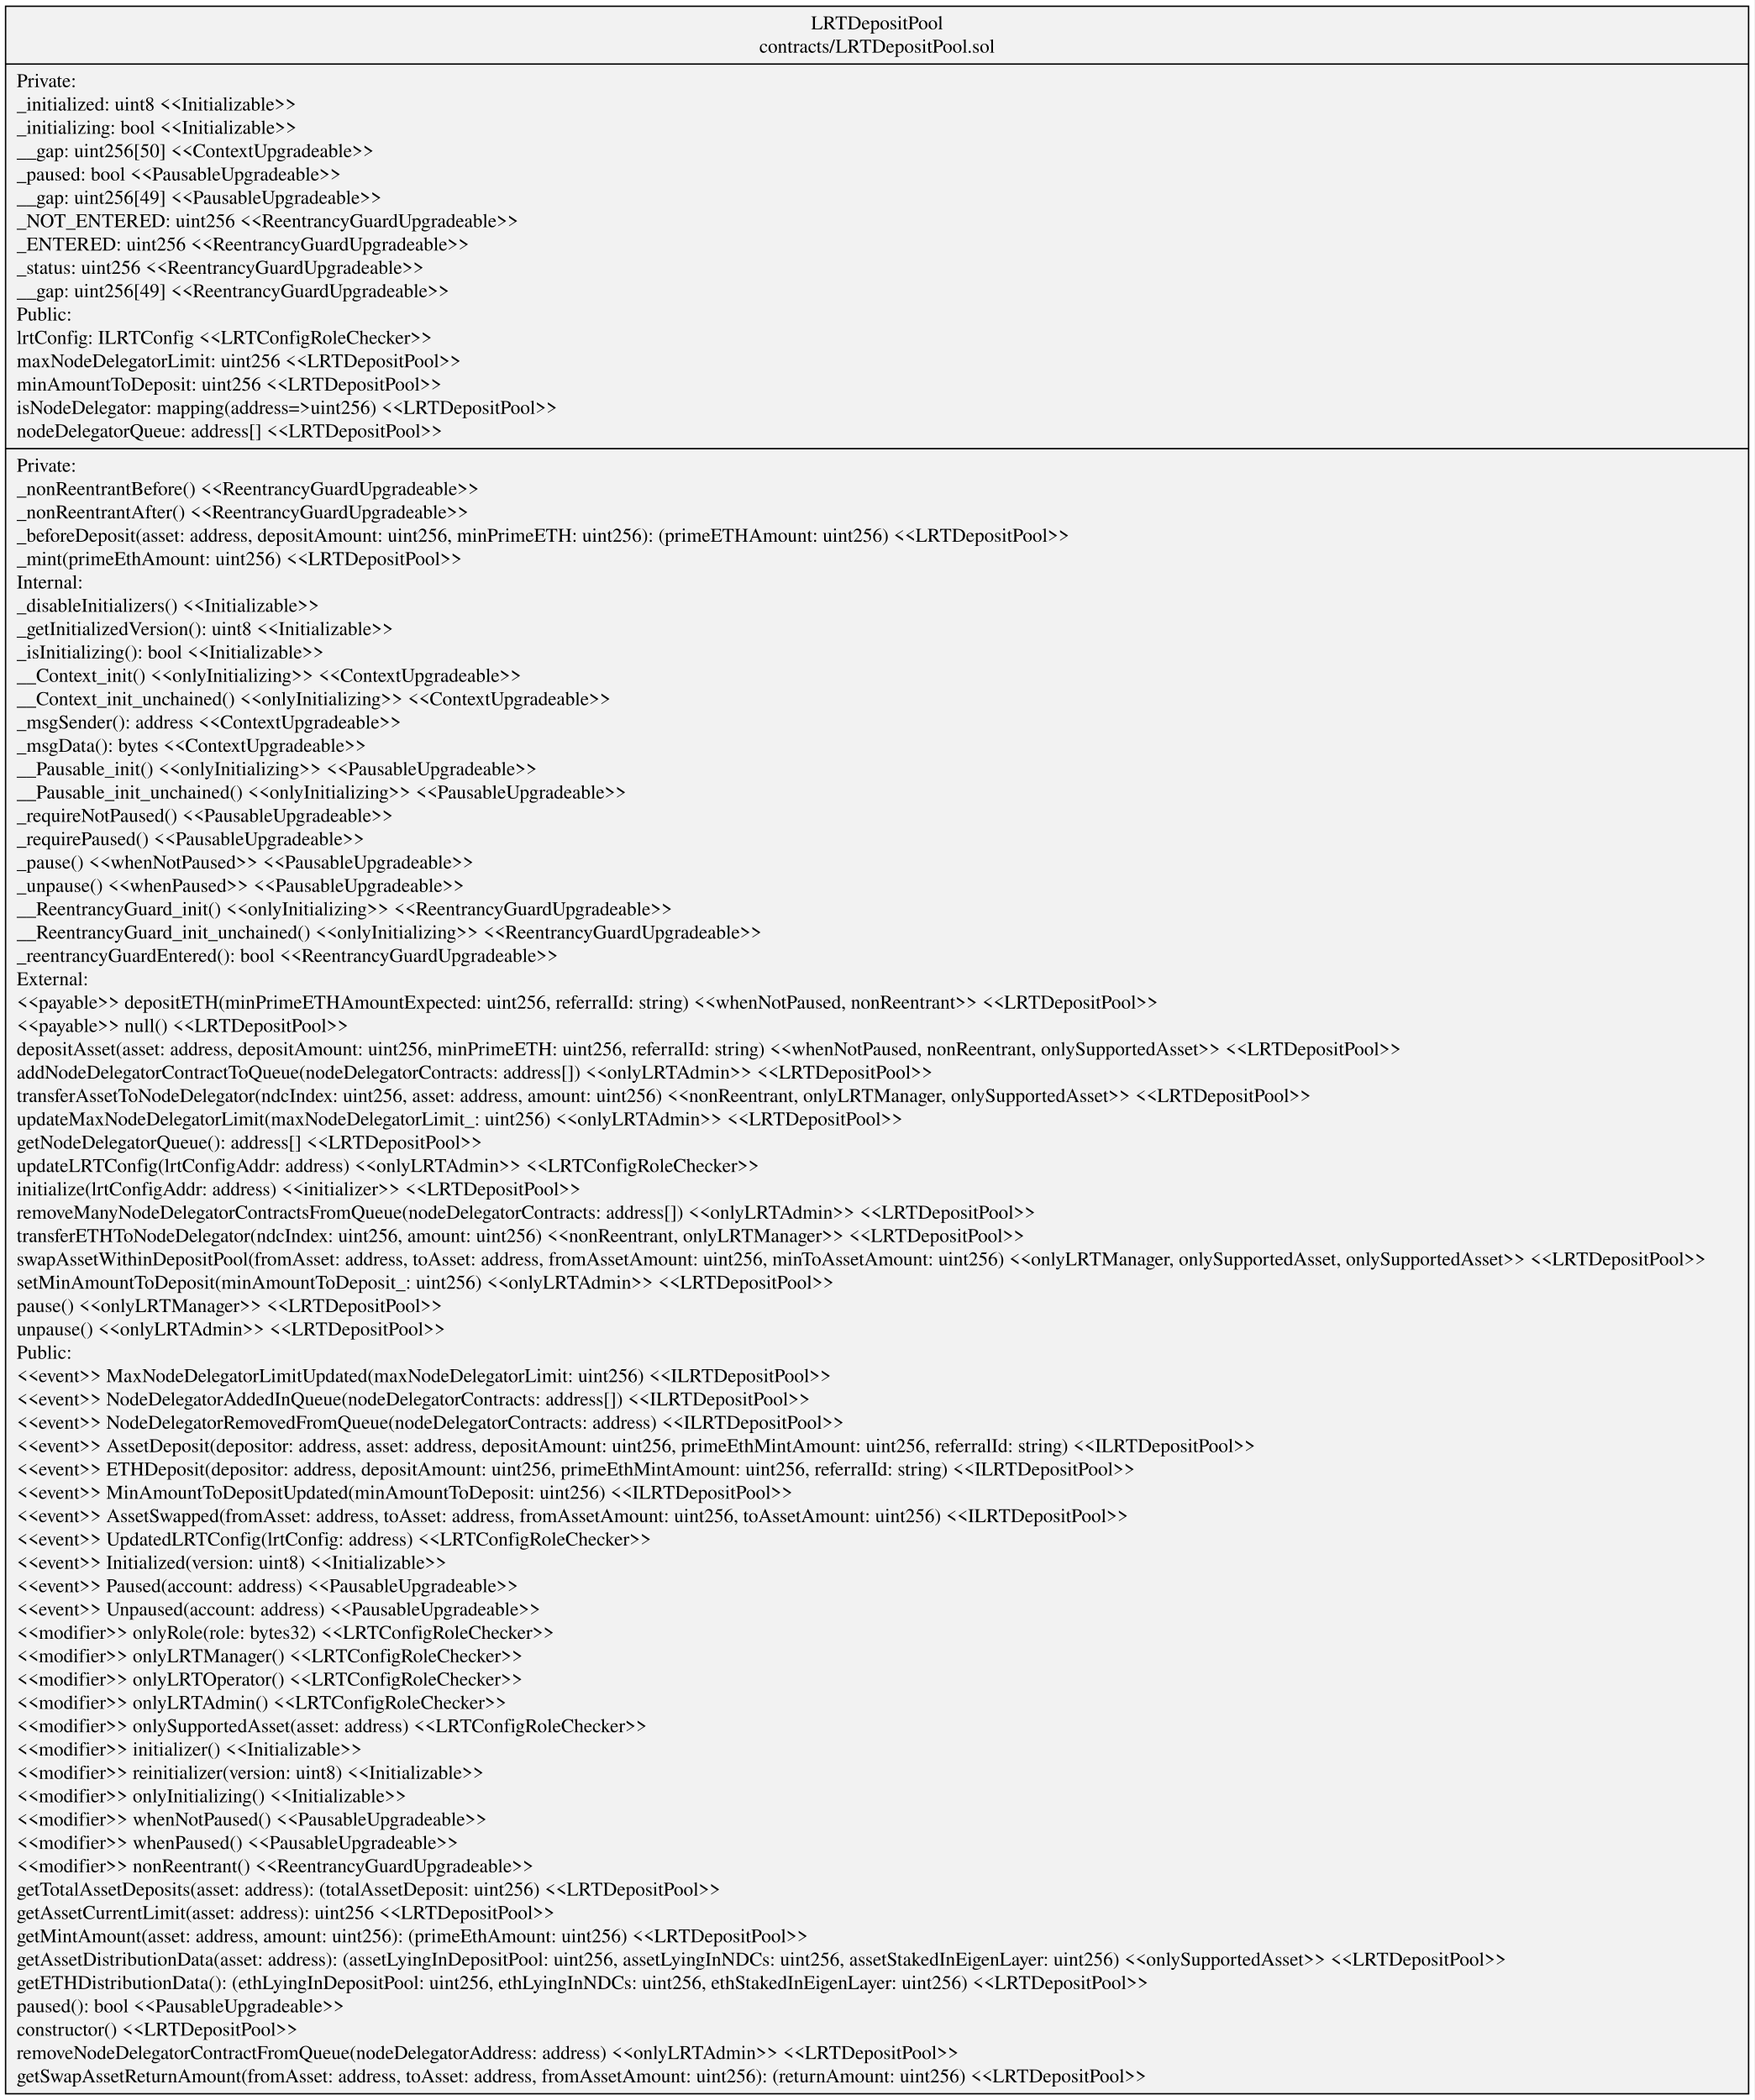
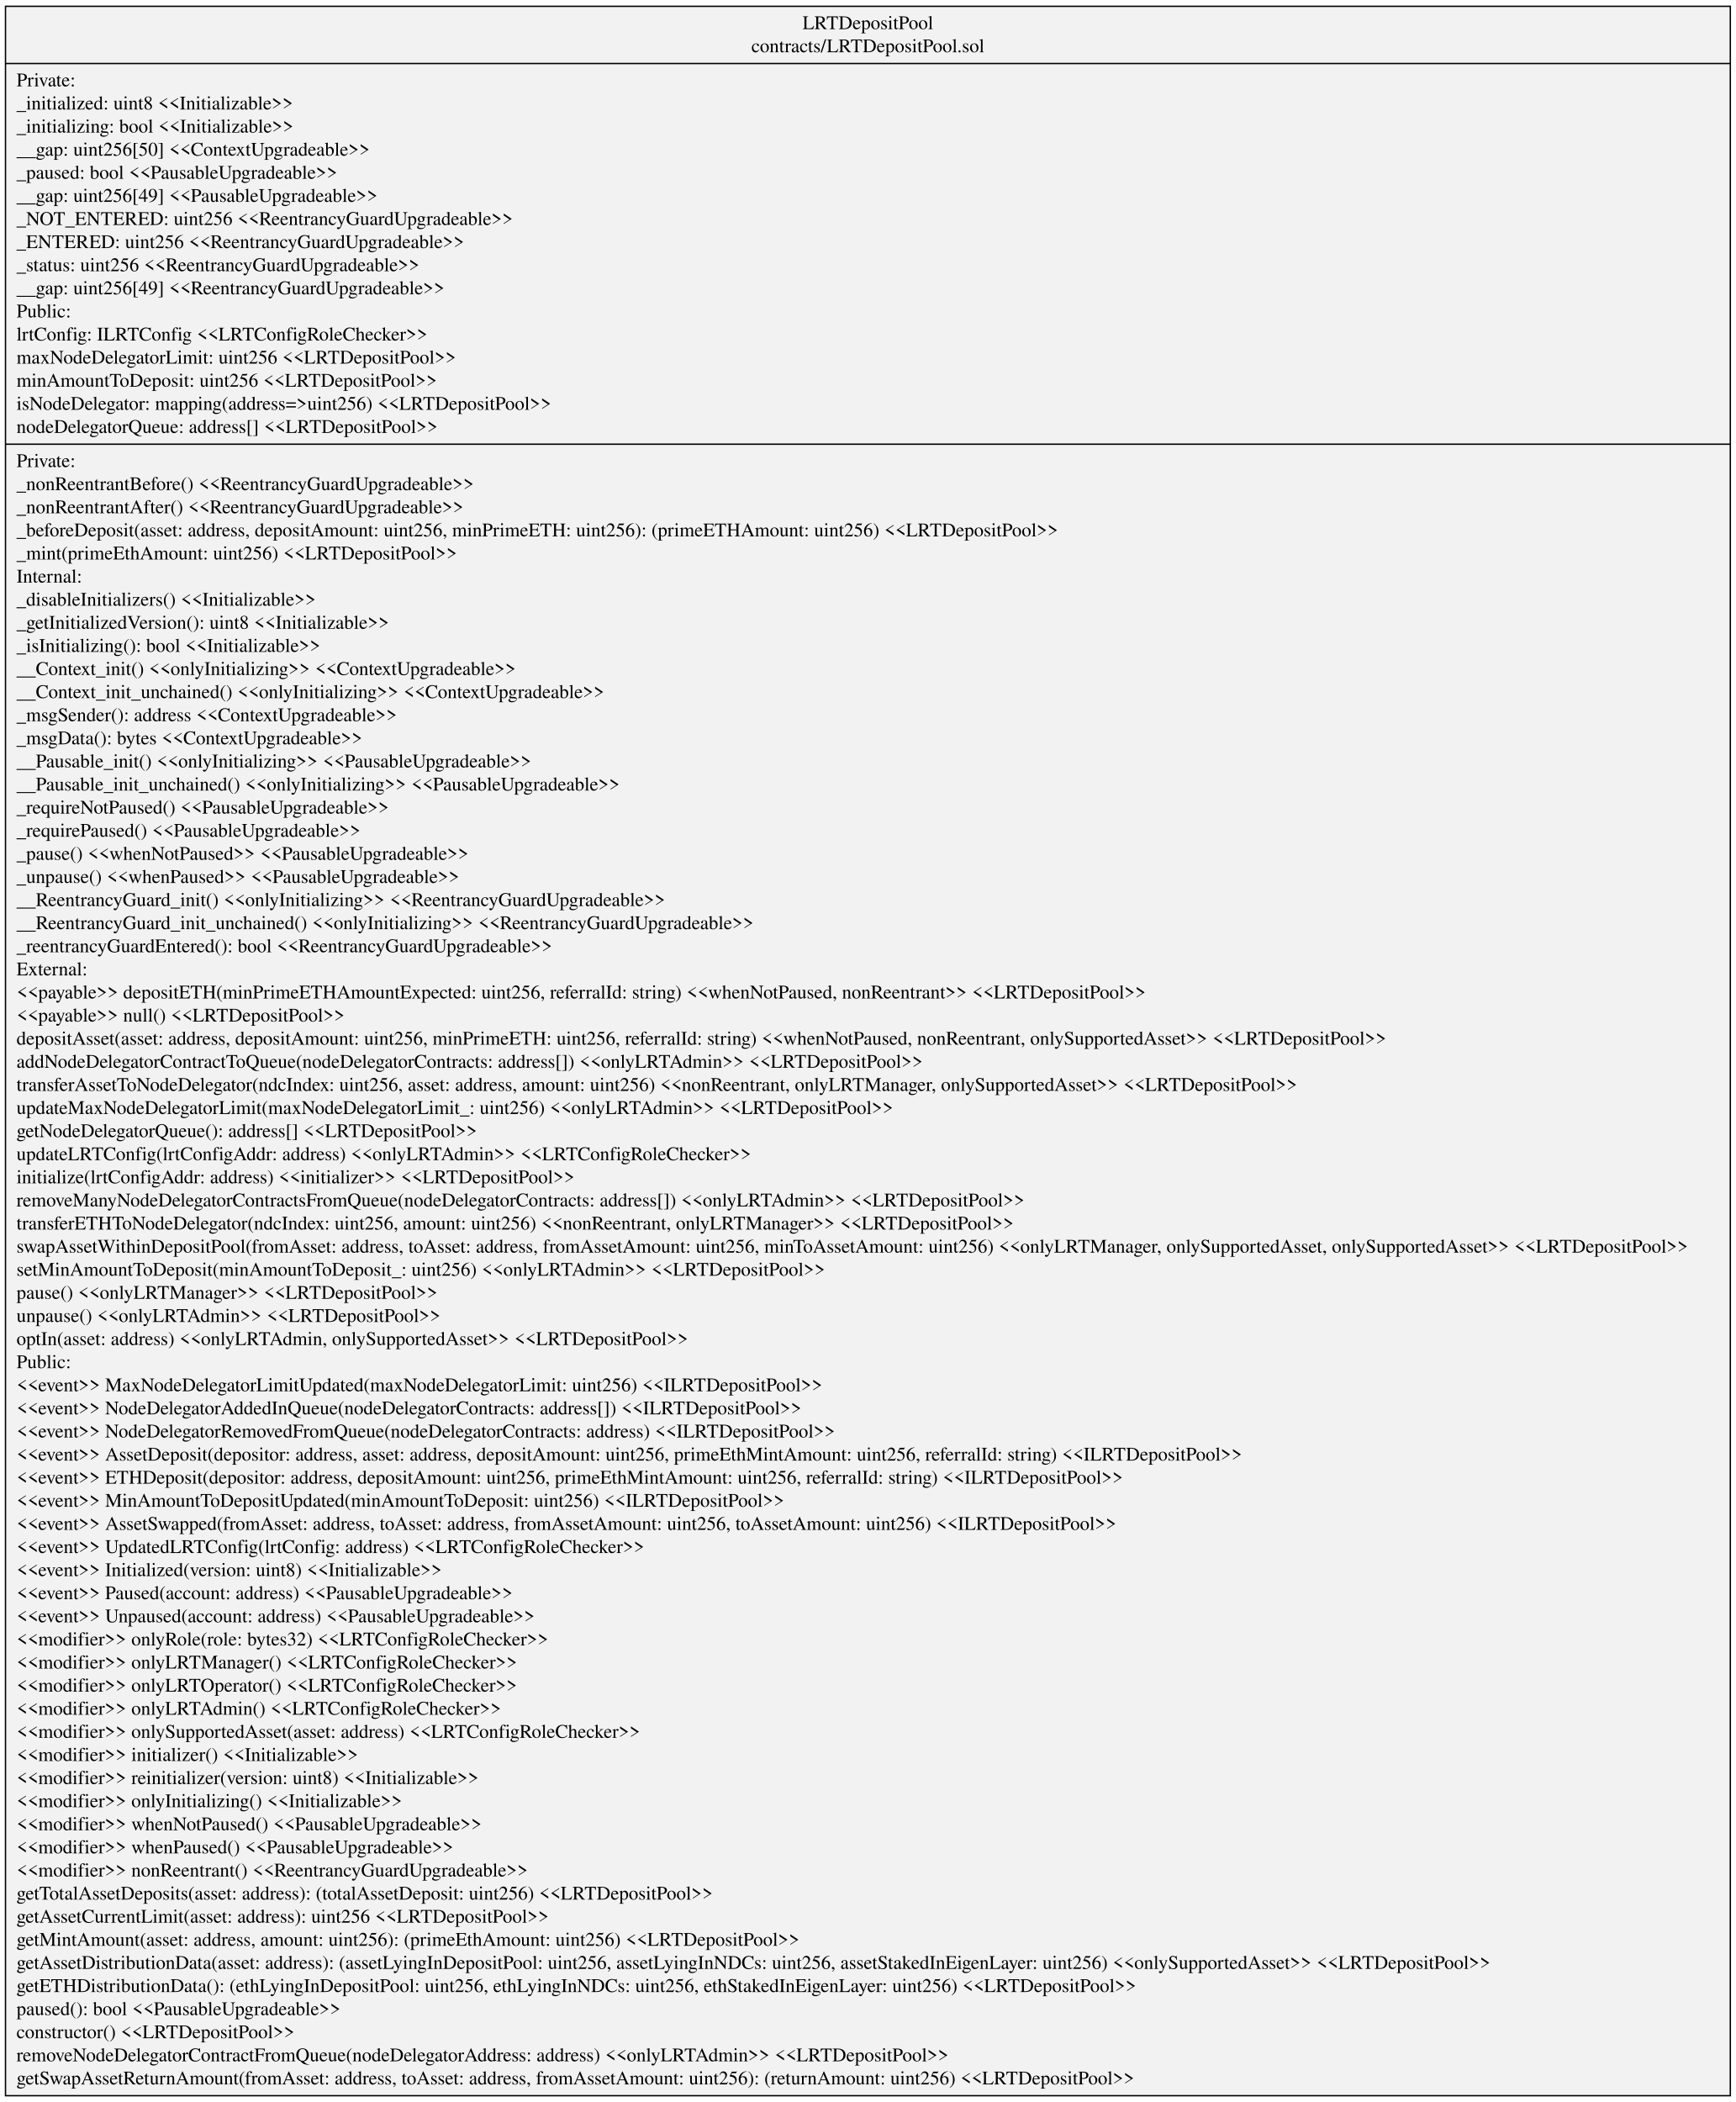
- <svg xmlns="http://www.w3.org/2000/svg" width="1262pt" height="1511pt" viewBox="0.00 0.00 1262.30 1511.40">
-   <g id="graph0" class="graph" transform="scale(1 1) rotate(0) translate(4 1507.4)">
-     <polygon fill="white" stroke="transparent" points="-4,4 -4,-1507.4 1258.3,-1507.4 1258.3,4 -4,4" />
+ <svg xmlns="http://www.w3.org/2000/svg" width="1262pt" height="1528pt" viewBox="0.00 0.00 1262.30 1528.20">
+   <g id="graph0" class="graph" transform="scale(1 1) rotate(0) translate(4 1524.2)">
+     <polygon fill="white" stroke="transparent" points="-4,4 -4,-1524.2 1258.3,-1524.2 1258.3,4 -4,4" />
    <g id="node1" class="node">
-       <polygon fill="#f2f2f2" stroke="black" points="0,-0.5 0,-1502.9 1254.3,-1502.9 1254.3,-0.5 0,-0.5" />
-       <text text-anchor="middle" x="627.15" y="-1486.3" font-family="Times,serif" font-size="14.00">LRTDepositPool</text>
-       <text text-anchor="middle" x="627.15" y="-1469.5" font-family="Times,serif" font-size="14.00">contracts/LRTDepositPool.sol</text>
-       <polyline fill="none" stroke="black" points="0,-1461.3 1254.3,-1461.3 " />
-       <text text-anchor="start" x="8" y="-1444.7" font-family="Times,serif" font-size="14.00">Private:</text>
-       <text text-anchor="start" x="8" y="-1427.9" font-family="Times,serif" font-size="14.00">   _initialized: uint8 &lt;&lt;Initializable&gt;&gt;</text>
-       <text text-anchor="start" x="8" y="-1411.1" font-family="Times,serif" font-size="14.00">   _initializing: bool &lt;&lt;Initializable&gt;&gt;</text>
-       <text text-anchor="start" x="8" y="-1394.3" font-family="Times,serif" font-size="14.00">   __gap: uint256[50] &lt;&lt;ContextUpgradeable&gt;&gt;</text>
-       <text text-anchor="start" x="8" y="-1377.5" font-family="Times,serif" font-size="14.00">   _paused: bool &lt;&lt;PausableUpgradeable&gt;&gt;</text>
-       <text text-anchor="start" x="8" y="-1360.7" font-family="Times,serif" font-size="14.00">   __gap: uint256[49] &lt;&lt;PausableUpgradeable&gt;&gt;</text>
-       <text text-anchor="start" x="8" y="-1343.9" font-family="Times,serif" font-size="14.00">   _NOT_ENTERED: uint256 &lt;&lt;ReentrancyGuardUpgradeable&gt;&gt;</text>
-       <text text-anchor="start" x="8" y="-1327.1" font-family="Times,serif" font-size="14.00">   _ENTERED: uint256 &lt;&lt;ReentrancyGuardUpgradeable&gt;&gt;</text>
-       <text text-anchor="start" x="8" y="-1310.3" font-family="Times,serif" font-size="14.00">   _status: uint256 &lt;&lt;ReentrancyGuardUpgradeable&gt;&gt;</text>
-       <text text-anchor="start" x="8" y="-1293.5" font-family="Times,serif" font-size="14.00">   __gap: uint256[49] &lt;&lt;ReentrancyGuardUpgradeable&gt;&gt;</text>
-       <text text-anchor="start" x="8" y="-1276.7" font-family="Times,serif" font-size="14.00">Public:</text>
-       <text text-anchor="start" x="8" y="-1259.9" font-family="Times,serif" font-size="14.00">   lrtConfig: ILRTConfig &lt;&lt;LRTConfigRoleChecker&gt;&gt;</text>
-       <text text-anchor="start" x="8" y="-1243.1" font-family="Times,serif" font-size="14.00">   maxNodeDelegatorLimit: uint256 &lt;&lt;LRTDepositPool&gt;&gt;</text>
-       <text text-anchor="start" x="8" y="-1226.3" font-family="Times,serif" font-size="14.00">   minAmountToDeposit: uint256 &lt;&lt;LRTDepositPool&gt;&gt;</text>
-       <text text-anchor="start" x="8" y="-1209.5" font-family="Times,serif" font-size="14.00">   isNodeDelegator: mapping(address=&gt;uint256) &lt;&lt;LRTDepositPool&gt;&gt;</text>
-       <text text-anchor="start" x="8" y="-1192.7" font-family="Times,serif" font-size="14.00">   nodeDelegatorQueue: address[] &lt;&lt;LRTDepositPool&gt;&gt;</text>
-       <polyline fill="none" stroke="black" points="0,-1184.5 1254.3,-1184.5 " />
-       <text text-anchor="start" x="8" y="-1167.9" font-family="Times,serif" font-size="14.00">Private:</text>
-       <text text-anchor="start" x="8" y="-1151.1" font-family="Times,serif" font-size="14.00">    _nonReentrantBefore() &lt;&lt;ReentrancyGuardUpgradeable&gt;&gt;</text>
-       <text text-anchor="start" x="8" y="-1134.3" font-family="Times,serif" font-size="14.00">    _nonReentrantAfter() &lt;&lt;ReentrancyGuardUpgradeable&gt;&gt;</text>
-       <text text-anchor="start" x="8" y="-1117.5" font-family="Times,serif" font-size="14.00">    _beforeDeposit(asset: address, depositAmount: uint256, minPrimeETH: uint256): (primeETHAmount: uint256) &lt;&lt;LRTDepositPool&gt;&gt;</text>
-       <text text-anchor="start" x="8" y="-1100.7" font-family="Times,serif" font-size="14.00">    _mint(primeEthAmount: uint256) &lt;&lt;LRTDepositPool&gt;&gt;</text>
-       <text text-anchor="start" x="8" y="-1083.9" font-family="Times,serif" font-size="14.00">Internal:</text>
-       <text text-anchor="start" x="8" y="-1067.1" font-family="Times,serif" font-size="14.00">    _disableInitializers() &lt;&lt;Initializable&gt;&gt;</text>
-       <text text-anchor="start" x="8" y="-1050.3" font-family="Times,serif" font-size="14.00">    _getInitializedVersion(): uint8 &lt;&lt;Initializable&gt;&gt;</text>
-       <text text-anchor="start" x="8" y="-1033.5" font-family="Times,serif" font-size="14.00">    _isInitializing(): bool &lt;&lt;Initializable&gt;&gt;</text>
-       <text text-anchor="start" x="8" y="-1016.7" font-family="Times,serif" font-size="14.00">    __Context_init() &lt;&lt;onlyInitializing&gt;&gt; &lt;&lt;ContextUpgradeable&gt;&gt;</text>
-       <text text-anchor="start" x="8" y="-999.9" font-family="Times,serif" font-size="14.00">    __Context_init_unchained() &lt;&lt;onlyInitializing&gt;&gt; &lt;&lt;ContextUpgradeable&gt;&gt;</text>
-       <text text-anchor="start" x="8" y="-983.1" font-family="Times,serif" font-size="14.00">    _msgSender(): address &lt;&lt;ContextUpgradeable&gt;&gt;</text>
-       <text text-anchor="start" x="8" y="-966.3" font-family="Times,serif" font-size="14.00">    _msgData(): bytes &lt;&lt;ContextUpgradeable&gt;&gt;</text>
-       <text text-anchor="start" x="8" y="-949.5" font-family="Times,serif" font-size="14.00">    __Pausable_init() &lt;&lt;onlyInitializing&gt;&gt; &lt;&lt;PausableUpgradeable&gt;&gt;</text>
-       <text text-anchor="start" x="8" y="-932.7" font-family="Times,serif" font-size="14.00">    __Pausable_init_unchained() &lt;&lt;onlyInitializing&gt;&gt; &lt;&lt;PausableUpgradeable&gt;&gt;</text>
-       <text text-anchor="start" x="8" y="-915.9" font-family="Times,serif" font-size="14.00">    _requireNotPaused() &lt;&lt;PausableUpgradeable&gt;&gt;</text>
-       <text text-anchor="start" x="8" y="-899.1" font-family="Times,serif" font-size="14.00">    _requirePaused() &lt;&lt;PausableUpgradeable&gt;&gt;</text>
-       <text text-anchor="start" x="8" y="-882.3" font-family="Times,serif" font-size="14.00">    _pause() &lt;&lt;whenNotPaused&gt;&gt; &lt;&lt;PausableUpgradeable&gt;&gt;</text>
-       <text text-anchor="start" x="8" y="-865.5" font-family="Times,serif" font-size="14.00">    _unpause() &lt;&lt;whenPaused&gt;&gt; &lt;&lt;PausableUpgradeable&gt;&gt;</text>
-       <text text-anchor="start" x="8" y="-848.7" font-family="Times,serif" font-size="14.00">    __ReentrancyGuard_init() &lt;&lt;onlyInitializing&gt;&gt; &lt;&lt;ReentrancyGuardUpgradeable&gt;&gt;</text>
-       <text text-anchor="start" x="8" y="-831.9" font-family="Times,serif" font-size="14.00">    __ReentrancyGuard_init_unchained() &lt;&lt;onlyInitializing&gt;&gt; &lt;&lt;ReentrancyGuardUpgradeable&gt;&gt;</text>
-       <text text-anchor="start" x="8" y="-815.1" font-family="Times,serif" font-size="14.00">    _reentrancyGuardEntered(): bool &lt;&lt;ReentrancyGuardUpgradeable&gt;&gt;</text>
-       <text text-anchor="start" x="8" y="-798.3" font-family="Times,serif" font-size="14.00">External:</text>
-       <text text-anchor="start" x="8" y="-781.5" font-family="Times,serif" font-size="14.00">    &lt;&lt;payable&gt;&gt; depositETH(minPrimeETHAmountExpected: uint256, referralId: string) &lt;&lt;whenNotPaused, nonReentrant&gt;&gt; &lt;&lt;LRTDepositPool&gt;&gt;</text>
-       <text text-anchor="start" x="8" y="-764.7" font-family="Times,serif" font-size="14.00">    &lt;&lt;payable&gt;&gt; null() &lt;&lt;LRTDepositPool&gt;&gt;</text>
-       <text text-anchor="start" x="8" y="-747.9" font-family="Times,serif" font-size="14.00">    depositAsset(asset: address, depositAmount: uint256, minPrimeETH: uint256, referralId: string) &lt;&lt;whenNotPaused, nonReentrant, onlySupportedAsset&gt;&gt; &lt;&lt;LRTDepositPool&gt;&gt;</text>
-       <text text-anchor="start" x="8" y="-731.1" font-family="Times,serif" font-size="14.00">    addNodeDelegatorContractToQueue(nodeDelegatorContracts: address[]) &lt;&lt;onlyLRTAdmin&gt;&gt; &lt;&lt;LRTDepositPool&gt;&gt;</text>
-       <text text-anchor="start" x="8" y="-714.3" font-family="Times,serif" font-size="14.00">    transferAssetToNodeDelegator(ndcIndex: uint256, asset: address, amount: uint256) &lt;&lt;nonReentrant, onlyLRTManager, onlySupportedAsset&gt;&gt; &lt;&lt;LRTDepositPool&gt;&gt;</text>
-       <text text-anchor="start" x="8" y="-697.5" font-family="Times,serif" font-size="14.00">    updateMaxNodeDelegatorLimit(maxNodeDelegatorLimit_: uint256) &lt;&lt;onlyLRTAdmin&gt;&gt; &lt;&lt;LRTDepositPool&gt;&gt;</text>
-       <text text-anchor="start" x="8" y="-680.7" font-family="Times,serif" font-size="14.00">    getNodeDelegatorQueue(): address[] &lt;&lt;LRTDepositPool&gt;&gt;</text>
-       <text text-anchor="start" x="8" y="-663.9" font-family="Times,serif" font-size="14.00">    updateLRTConfig(lrtConfigAddr: address) &lt;&lt;onlyLRTAdmin&gt;&gt; &lt;&lt;LRTConfigRoleChecker&gt;&gt;</text>
-       <text text-anchor="start" x="8" y="-647.1" font-family="Times,serif" font-size="14.00">    initialize(lrtConfigAddr: address) &lt;&lt;initializer&gt;&gt; &lt;&lt;LRTDepositPool&gt;&gt;</text>
-       <text text-anchor="start" x="8" y="-630.3" font-family="Times,serif" font-size="14.00">    removeManyNodeDelegatorContractsFromQueue(nodeDelegatorContracts: address[]) &lt;&lt;onlyLRTAdmin&gt;&gt; &lt;&lt;LRTDepositPool&gt;&gt;</text>
-       <text text-anchor="start" x="8" y="-613.5" font-family="Times,serif" font-size="14.00">    transferETHToNodeDelegator(ndcIndex: uint256, amount: uint256) &lt;&lt;nonReentrant, onlyLRTManager&gt;&gt; &lt;&lt;LRTDepositPool&gt;&gt;</text>
-       <text text-anchor="start" x="8" y="-596.7" font-family="Times,serif" font-size="14.00">    swapAssetWithinDepositPool(fromAsset: address, toAsset: address, fromAssetAmount: uint256, minToAssetAmount: uint256) &lt;&lt;onlyLRTManager, onlySupportedAsset, onlySupportedAsset&gt;&gt; &lt;&lt;LRTDepositPool&gt;&gt;</text>
-       <text text-anchor="start" x="8" y="-579.9" font-family="Times,serif" font-size="14.00">    setMinAmountToDeposit(minAmountToDeposit_: uint256) &lt;&lt;onlyLRTAdmin&gt;&gt; &lt;&lt;LRTDepositPool&gt;&gt;</text>
-       <text text-anchor="start" x="8" y="-563.1" font-family="Times,serif" font-size="14.00">    pause() &lt;&lt;onlyLRTManager&gt;&gt; &lt;&lt;LRTDepositPool&gt;&gt;</text>
-       <text text-anchor="start" x="8" y="-546.3" font-family="Times,serif" font-size="14.00">    unpause() &lt;&lt;onlyLRTAdmin&gt;&gt; &lt;&lt;LRTDepositPool&gt;&gt;</text>
+       <polygon fill="#f2f2f2" stroke="black" points="0,-0.5 0,-1519.7 1254.3,-1519.7 1254.3,-0.5 0,-0.5" />
+       <text text-anchor="middle" x="627.15" y="-1503.1" font-family="Times,serif" font-size="14.00">LRTDepositPool</text>
+       <text text-anchor="middle" x="627.15" y="-1486.3" font-family="Times,serif" font-size="14.00">contracts/LRTDepositPool.sol</text>
+       <polyline fill="none" stroke="black" points="0,-1478.1 1254.3,-1478.1 " />
+       <text text-anchor="start" x="8" y="-1461.5" font-family="Times,serif" font-size="14.00">Private:</text>
+       <text text-anchor="start" x="8" y="-1444.7" font-family="Times,serif" font-size="14.00">   _initialized: uint8 &lt;&lt;Initializable&gt;&gt;</text>
+       <text text-anchor="start" x="8" y="-1427.9" font-family="Times,serif" font-size="14.00">   _initializing: bool &lt;&lt;Initializable&gt;&gt;</text>
+       <text text-anchor="start" x="8" y="-1411.1" font-family="Times,serif" font-size="14.00">   __gap: uint256[50] &lt;&lt;ContextUpgradeable&gt;&gt;</text>
+       <text text-anchor="start" x="8" y="-1394.3" font-family="Times,serif" font-size="14.00">   _paused: bool &lt;&lt;PausableUpgradeable&gt;&gt;</text>
+       <text text-anchor="start" x="8" y="-1377.5" font-family="Times,serif" font-size="14.00">   __gap: uint256[49] &lt;&lt;PausableUpgradeable&gt;&gt;</text>
+       <text text-anchor="start" x="8" y="-1360.7" font-family="Times,serif" font-size="14.00">   _NOT_ENTERED: uint256 &lt;&lt;ReentrancyGuardUpgradeable&gt;&gt;</text>
+       <text text-anchor="start" x="8" y="-1343.9" font-family="Times,serif" font-size="14.00">   _ENTERED: uint256 &lt;&lt;ReentrancyGuardUpgradeable&gt;&gt;</text>
+       <text text-anchor="start" x="8" y="-1327.1" font-family="Times,serif" font-size="14.00">   _status: uint256 &lt;&lt;ReentrancyGuardUpgradeable&gt;&gt;</text>
+       <text text-anchor="start" x="8" y="-1310.3" font-family="Times,serif" font-size="14.00">   __gap: uint256[49] &lt;&lt;ReentrancyGuardUpgradeable&gt;&gt;</text>
+       <text text-anchor="start" x="8" y="-1293.5" font-family="Times,serif" font-size="14.00">Public:</text>
+       <text text-anchor="start" x="8" y="-1276.7" font-family="Times,serif" font-size="14.00">   lrtConfig: ILRTConfig &lt;&lt;LRTConfigRoleChecker&gt;&gt;</text>
+       <text text-anchor="start" x="8" y="-1259.9" font-family="Times,serif" font-size="14.00">   maxNodeDelegatorLimit: uint256 &lt;&lt;LRTDepositPool&gt;&gt;</text>
+       <text text-anchor="start" x="8" y="-1243.1" font-family="Times,serif" font-size="14.00">   minAmountToDeposit: uint256 &lt;&lt;LRTDepositPool&gt;&gt;</text>
+       <text text-anchor="start" x="8" y="-1226.3" font-family="Times,serif" font-size="14.00">   isNodeDelegator: mapping(address=&gt;uint256) &lt;&lt;LRTDepositPool&gt;&gt;</text>
+       <text text-anchor="start" x="8" y="-1209.5" font-family="Times,serif" font-size="14.00">   nodeDelegatorQueue: address[] &lt;&lt;LRTDepositPool&gt;&gt;</text>
+       <polyline fill="none" stroke="black" points="0,-1201.3 1254.3,-1201.3 " />
+       <text text-anchor="start" x="8" y="-1184.7" font-family="Times,serif" font-size="14.00">Private:</text>
+       <text text-anchor="start" x="8" y="-1167.9" font-family="Times,serif" font-size="14.00">    _nonReentrantBefore() &lt;&lt;ReentrancyGuardUpgradeable&gt;&gt;</text>
+       <text text-anchor="start" x="8" y="-1151.1" font-family="Times,serif" font-size="14.00">    _nonReentrantAfter() &lt;&lt;ReentrancyGuardUpgradeable&gt;&gt;</text>
+       <text text-anchor="start" x="8" y="-1134.3" font-family="Times,serif" font-size="14.00">    _beforeDeposit(asset: address, depositAmount: uint256, minPrimeETH: uint256): (primeETHAmount: uint256) &lt;&lt;LRTDepositPool&gt;&gt;</text>
+       <text text-anchor="start" x="8" y="-1117.5" font-family="Times,serif" font-size="14.00">    _mint(primeEthAmount: uint256) &lt;&lt;LRTDepositPool&gt;&gt;</text>
+       <text text-anchor="start" x="8" y="-1100.7" font-family="Times,serif" font-size="14.00">Internal:</text>
+       <text text-anchor="start" x="8" y="-1083.9" font-family="Times,serif" font-size="14.00">    _disableInitializers() &lt;&lt;Initializable&gt;&gt;</text>
+       <text text-anchor="start" x="8" y="-1067.1" font-family="Times,serif" font-size="14.00">    _getInitializedVersion(): uint8 &lt;&lt;Initializable&gt;&gt;</text>
+       <text text-anchor="start" x="8" y="-1050.3" font-family="Times,serif" font-size="14.00">    _isInitializing(): bool &lt;&lt;Initializable&gt;&gt;</text>
+       <text text-anchor="start" x="8" y="-1033.5" font-family="Times,serif" font-size="14.00">    __Context_init() &lt;&lt;onlyInitializing&gt;&gt; &lt;&lt;ContextUpgradeable&gt;&gt;</text>
+       <text text-anchor="start" x="8" y="-1016.7" font-family="Times,serif" font-size="14.00">    __Context_init_unchained() &lt;&lt;onlyInitializing&gt;&gt; &lt;&lt;ContextUpgradeable&gt;&gt;</text>
+       <text text-anchor="start" x="8" y="-999.9" font-family="Times,serif" font-size="14.00">    _msgSender(): address &lt;&lt;ContextUpgradeable&gt;&gt;</text>
+       <text text-anchor="start" x="8" y="-983.1" font-family="Times,serif" font-size="14.00">    _msgData(): bytes &lt;&lt;ContextUpgradeable&gt;&gt;</text>
+       <text text-anchor="start" x="8" y="-966.3" font-family="Times,serif" font-size="14.00">    __Pausable_init() &lt;&lt;onlyInitializing&gt;&gt; &lt;&lt;PausableUpgradeable&gt;&gt;</text>
+       <text text-anchor="start" x="8" y="-949.5" font-family="Times,serif" font-size="14.00">    __Pausable_init_unchained() &lt;&lt;onlyInitializing&gt;&gt; &lt;&lt;PausableUpgradeable&gt;&gt;</text>
+       <text text-anchor="start" x="8" y="-932.7" font-family="Times,serif" font-size="14.00">    _requireNotPaused() &lt;&lt;PausableUpgradeable&gt;&gt;</text>
+       <text text-anchor="start" x="8" y="-915.9" font-family="Times,serif" font-size="14.00">    _requirePaused() &lt;&lt;PausableUpgradeable&gt;&gt;</text>
+       <text text-anchor="start" x="8" y="-899.1" font-family="Times,serif" font-size="14.00">    _pause() &lt;&lt;whenNotPaused&gt;&gt; &lt;&lt;PausableUpgradeable&gt;&gt;</text>
+       <text text-anchor="start" x="8" y="-882.3" font-family="Times,serif" font-size="14.00">    _unpause() &lt;&lt;whenPaused&gt;&gt; &lt;&lt;PausableUpgradeable&gt;&gt;</text>
+       <text text-anchor="start" x="8" y="-865.5" font-family="Times,serif" font-size="14.00">    __ReentrancyGuard_init() &lt;&lt;onlyInitializing&gt;&gt; &lt;&lt;ReentrancyGuardUpgradeable&gt;&gt;</text>
+       <text text-anchor="start" x="8" y="-848.7" font-family="Times,serif" font-size="14.00">    __ReentrancyGuard_init_unchained() &lt;&lt;onlyInitializing&gt;&gt; &lt;&lt;ReentrancyGuardUpgradeable&gt;&gt;</text>
+       <text text-anchor="start" x="8" y="-831.9" font-family="Times,serif" font-size="14.00">    _reentrancyGuardEntered(): bool &lt;&lt;ReentrancyGuardUpgradeable&gt;&gt;</text>
+       <text text-anchor="start" x="8" y="-815.1" font-family="Times,serif" font-size="14.00">External:</text>
+       <text text-anchor="start" x="8" y="-798.3" font-family="Times,serif" font-size="14.00">    &lt;&lt;payable&gt;&gt; depositETH(minPrimeETHAmountExpected: uint256, referralId: string) &lt;&lt;whenNotPaused, nonReentrant&gt;&gt; &lt;&lt;LRTDepositPool&gt;&gt;</text>
+       <text text-anchor="start" x="8" y="-781.5" font-family="Times,serif" font-size="14.00">    &lt;&lt;payable&gt;&gt; null() &lt;&lt;LRTDepositPool&gt;&gt;</text>
+       <text text-anchor="start" x="8" y="-764.7" font-family="Times,serif" font-size="14.00">    depositAsset(asset: address, depositAmount: uint256, minPrimeETH: uint256, referralId: string) &lt;&lt;whenNotPaused, nonReentrant, onlySupportedAsset&gt;&gt; &lt;&lt;LRTDepositPool&gt;&gt;</text>
+       <text text-anchor="start" x="8" y="-747.9" font-family="Times,serif" font-size="14.00">    addNodeDelegatorContractToQueue(nodeDelegatorContracts: address[]) &lt;&lt;onlyLRTAdmin&gt;&gt; &lt;&lt;LRTDepositPool&gt;&gt;</text>
+       <text text-anchor="start" x="8" y="-731.1" font-family="Times,serif" font-size="14.00">    transferAssetToNodeDelegator(ndcIndex: uint256, asset: address, amount: uint256) &lt;&lt;nonReentrant, onlyLRTManager, onlySupportedAsset&gt;&gt; &lt;&lt;LRTDepositPool&gt;&gt;</text>
+       <text text-anchor="start" x="8" y="-714.3" font-family="Times,serif" font-size="14.00">    updateMaxNodeDelegatorLimit(maxNodeDelegatorLimit_: uint256) &lt;&lt;onlyLRTAdmin&gt;&gt; &lt;&lt;LRTDepositPool&gt;&gt;</text>
+       <text text-anchor="start" x="8" y="-697.5" font-family="Times,serif" font-size="14.00">    getNodeDelegatorQueue(): address[] &lt;&lt;LRTDepositPool&gt;&gt;</text>
+       <text text-anchor="start" x="8" y="-680.7" font-family="Times,serif" font-size="14.00">    updateLRTConfig(lrtConfigAddr: address) &lt;&lt;onlyLRTAdmin&gt;&gt; &lt;&lt;LRTConfigRoleChecker&gt;&gt;</text>
+       <text text-anchor="start" x="8" y="-663.9" font-family="Times,serif" font-size="14.00">    initialize(lrtConfigAddr: address) &lt;&lt;initializer&gt;&gt; &lt;&lt;LRTDepositPool&gt;&gt;</text>
+       <text text-anchor="start" x="8" y="-647.1" font-family="Times,serif" font-size="14.00">    removeManyNodeDelegatorContractsFromQueue(nodeDelegatorContracts: address[]) &lt;&lt;onlyLRTAdmin&gt;&gt; &lt;&lt;LRTDepositPool&gt;&gt;</text>
+       <text text-anchor="start" x="8" y="-630.3" font-family="Times,serif" font-size="14.00">    transferETHToNodeDelegator(ndcIndex: uint256, amount: uint256) &lt;&lt;nonReentrant, onlyLRTManager&gt;&gt; &lt;&lt;LRTDepositPool&gt;&gt;</text>
+       <text text-anchor="start" x="8" y="-613.5" font-family="Times,serif" font-size="14.00">    swapAssetWithinDepositPool(fromAsset: address, toAsset: address, fromAssetAmount: uint256, minToAssetAmount: uint256) &lt;&lt;onlyLRTManager, onlySupportedAsset, onlySupportedAsset&gt;&gt; &lt;&lt;LRTDepositPool&gt;&gt;</text>
+       <text text-anchor="start" x="8" y="-596.7" font-family="Times,serif" font-size="14.00">    setMinAmountToDeposit(minAmountToDeposit_: uint256) &lt;&lt;onlyLRTAdmin&gt;&gt; &lt;&lt;LRTDepositPool&gt;&gt;</text>
+       <text text-anchor="start" x="8" y="-579.9" font-family="Times,serif" font-size="14.00">    pause() &lt;&lt;onlyLRTManager&gt;&gt; &lt;&lt;LRTDepositPool&gt;&gt;</text>
+       <text text-anchor="start" x="8" y="-563.1" font-family="Times,serif" font-size="14.00">    unpause() &lt;&lt;onlyLRTAdmin&gt;&gt; &lt;&lt;LRTDepositPool&gt;&gt;</text>
+       <text text-anchor="start" x="8" y="-546.3" font-family="Times,serif" font-size="14.00">    optIn(asset: address) &lt;&lt;onlyLRTAdmin, onlySupportedAsset&gt;&gt; &lt;&lt;LRTDepositPool&gt;&gt;</text>
      <text text-anchor="start" x="8" y="-529.5" font-family="Times,serif" font-size="14.00">Public:</text>
      <text text-anchor="start" x="8" y="-512.7" font-family="Times,serif" font-size="14.00">    &lt;&lt;event&gt;&gt; MaxNodeDelegatorLimitUpdated(maxNodeDelegatorLimit: uint256) &lt;&lt;ILRTDepositPool&gt;&gt;</text>
      <text text-anchor="start" x="8" y="-495.9" font-family="Times,serif" font-size="14.00">    &lt;&lt;event&gt;&gt; NodeDelegatorAddedInQueue(nodeDelegatorContracts: address[]) &lt;&lt;ILRTDepositPool&gt;&gt;</text>
      <text text-anchor="start" x="8" y="-479.1" font-family="Times,serif" font-size="14.00">    &lt;&lt;event&gt;&gt; NodeDelegatorRemovedFromQueue(nodeDelegatorContracts: address) &lt;&lt;ILRTDepositPool&gt;&gt;</text>
      <text text-anchor="start" x="8" y="-462.3" font-family="Times,serif" font-size="14.00">    &lt;&lt;event&gt;&gt; AssetDeposit(depositor: address, asset: address, depositAmount: uint256, primeEthMintAmount: uint256, referralId: string) &lt;&lt;ILRTDepositPool&gt;&gt;</text>
      <text text-anchor="start" x="8" y="-445.5" font-family="Times,serif" font-size="14.00">    &lt;&lt;event&gt;&gt; ETHDeposit(depositor: address, depositAmount: uint256, primeEthMintAmount: uint256, referralId: string) &lt;&lt;ILRTDepositPool&gt;&gt;</text>
      <text text-anchor="start" x="8" y="-428.7" font-family="Times,serif" font-size="14.00">    &lt;&lt;event&gt;&gt; MinAmountToDepositUpdated(minAmountToDeposit: uint256) &lt;&lt;ILRTDepositPool&gt;&gt;</text>
      <text text-anchor="start" x="8" y="-411.9" font-family="Times,serif" font-size="14.00">    &lt;&lt;event&gt;&gt; AssetSwapped(fromAsset: address, toAsset: address, fromAssetAmount: uint256, toAssetAmount: uint256) &lt;&lt;ILRTDepositPool&gt;&gt;</text>
      <text text-anchor="start" x="8" y="-395.1" font-family="Times,serif" font-size="14.00">    &lt;&lt;event&gt;&gt; UpdatedLRTConfig(lrtConfig: address) &lt;&lt;LRTConfigRoleChecker&gt;&gt;</text>
      <text text-anchor="start" x="8" y="-378.3" font-family="Times,serif" font-size="14.00">    &lt;&lt;event&gt;&gt; Initialized(version: uint8) &lt;&lt;Initializable&gt;&gt;</text>
      <text text-anchor="start" x="8" y="-361.5" font-family="Times,serif" font-size="14.00">    &lt;&lt;event&gt;&gt; Paused(account: address) &lt;&lt;PausableUpgradeable&gt;&gt;</text>
      <text text-anchor="start" x="8" y="-344.7" font-family="Times,serif" font-size="14.00">    &lt;&lt;event&gt;&gt; Unpaused(account: address) &lt;&lt;PausableUpgradeable&gt;&gt;</text>
      <text text-anchor="start" x="8" y="-327.9" font-family="Times,serif" font-size="14.00">    &lt;&lt;modifier&gt;&gt; onlyRole(role: bytes32) &lt;&lt;LRTConfigRoleChecker&gt;&gt;</text>
      <text text-anchor="start" x="8" y="-311.1" font-family="Times,serif" font-size="14.00">    &lt;&lt;modifier&gt;&gt; onlyLRTManager() &lt;&lt;LRTConfigRoleChecker&gt;&gt;</text>
      <text text-anchor="start" x="8" y="-294.3" font-family="Times,serif" font-size="14.00">    &lt;&lt;modifier&gt;&gt; onlyLRTOperator() &lt;&lt;LRTConfigRoleChecker&gt;&gt;</text>
      <text text-anchor="start" x="8" y="-277.5" font-family="Times,serif" font-size="14.00">    &lt;&lt;modifier&gt;&gt; onlyLRTAdmin() &lt;&lt;LRTConfigRoleChecker&gt;&gt;</text>
      <text text-anchor="start" x="8" y="-260.7" font-family="Times,serif" font-size="14.00">    &lt;&lt;modifier&gt;&gt; onlySupportedAsset(asset: address) &lt;&lt;LRTConfigRoleChecker&gt;&gt;</text>
      <text text-anchor="start" x="8" y="-243.9" font-family="Times,serif" font-size="14.00">    &lt;&lt;modifier&gt;&gt; initializer() &lt;&lt;Initializable&gt;&gt;</text>
      <text text-anchor="start" x="8" y="-227.1" font-family="Times,serif" font-size="14.00">    &lt;&lt;modifier&gt;&gt; reinitializer(version: uint8) &lt;&lt;Initializable&gt;&gt;</text>
      <text text-anchor="start" x="8" y="-210.3" font-family="Times,serif" font-size="14.00">    &lt;&lt;modifier&gt;&gt; onlyInitializing() &lt;&lt;Initializable&gt;&gt;</text>
      <text text-anchor="start" x="8" y="-193.5" font-family="Times,serif" font-size="14.00">    &lt;&lt;modifier&gt;&gt; whenNotPaused() &lt;&lt;PausableUpgradeable&gt;&gt;</text>
      <text text-anchor="start" x="8" y="-176.7" font-family="Times,serif" font-size="14.00">    &lt;&lt;modifier&gt;&gt; whenPaused() &lt;&lt;PausableUpgradeable&gt;&gt;</text>
      <text text-anchor="start" x="8" y="-159.9" font-family="Times,serif" font-size="14.00">    &lt;&lt;modifier&gt;&gt; nonReentrant() &lt;&lt;ReentrancyGuardUpgradeable&gt;&gt;</text>
      <text text-anchor="start" x="8" y="-143.1" font-family="Times,serif" font-size="14.00">    getTotalAssetDeposits(asset: address): (totalAssetDeposit: uint256) &lt;&lt;LRTDepositPool&gt;&gt;</text>
      <text text-anchor="start" x="8" y="-126.3" font-family="Times,serif" font-size="14.00">    getAssetCurrentLimit(asset: address): uint256 &lt;&lt;LRTDepositPool&gt;&gt;</text>
      <text text-anchor="start" x="8" y="-109.5" font-family="Times,serif" font-size="14.00">    getMintAmount(asset: address, amount: uint256): (primeEthAmount: uint256) &lt;&lt;LRTDepositPool&gt;&gt;</text>
      <text text-anchor="start" x="8" y="-92.7" font-family="Times,serif" font-size="14.00">    getAssetDistributionData(asset: address): (assetLyingInDepositPool: uint256, assetLyingInNDCs: uint256, assetStakedInEigenLayer: uint256) &lt;&lt;onlySupportedAsset&gt;&gt; &lt;&lt;LRTDepositPool&gt;&gt;</text>
      <text text-anchor="start" x="8" y="-75.9" font-family="Times,serif" font-size="14.00">    getETHDistributionData(): (ethLyingInDepositPool: uint256, ethLyingInNDCs: uint256, ethStakedInEigenLayer: uint256) &lt;&lt;LRTDepositPool&gt;&gt;</text>
      <text text-anchor="start" x="8" y="-59.1" font-family="Times,serif" font-size="14.00">    paused(): bool &lt;&lt;PausableUpgradeable&gt;&gt;</text>
      <text text-anchor="start" x="8" y="-42.3" font-family="Times,serif" font-size="14.00">    constructor() &lt;&lt;LRTDepositPool&gt;&gt;</text>
      <text text-anchor="start" x="8" y="-25.5" font-family="Times,serif" font-size="14.00">    removeNodeDelegatorContractFromQueue(nodeDelegatorAddress: address) &lt;&lt;onlyLRTAdmin&gt;&gt; &lt;&lt;LRTDepositPool&gt;&gt;</text>
      <text text-anchor="start" x="8" y="-8.7" font-family="Times,serif" font-size="14.00">    getSwapAssetReturnAmount(fromAsset: address, toAsset: address, fromAssetAmount: uint256): (returnAmount: uint256) &lt;&lt;LRTDepositPool&gt;&gt;</text>
    </g>
  </g>
</svg>
